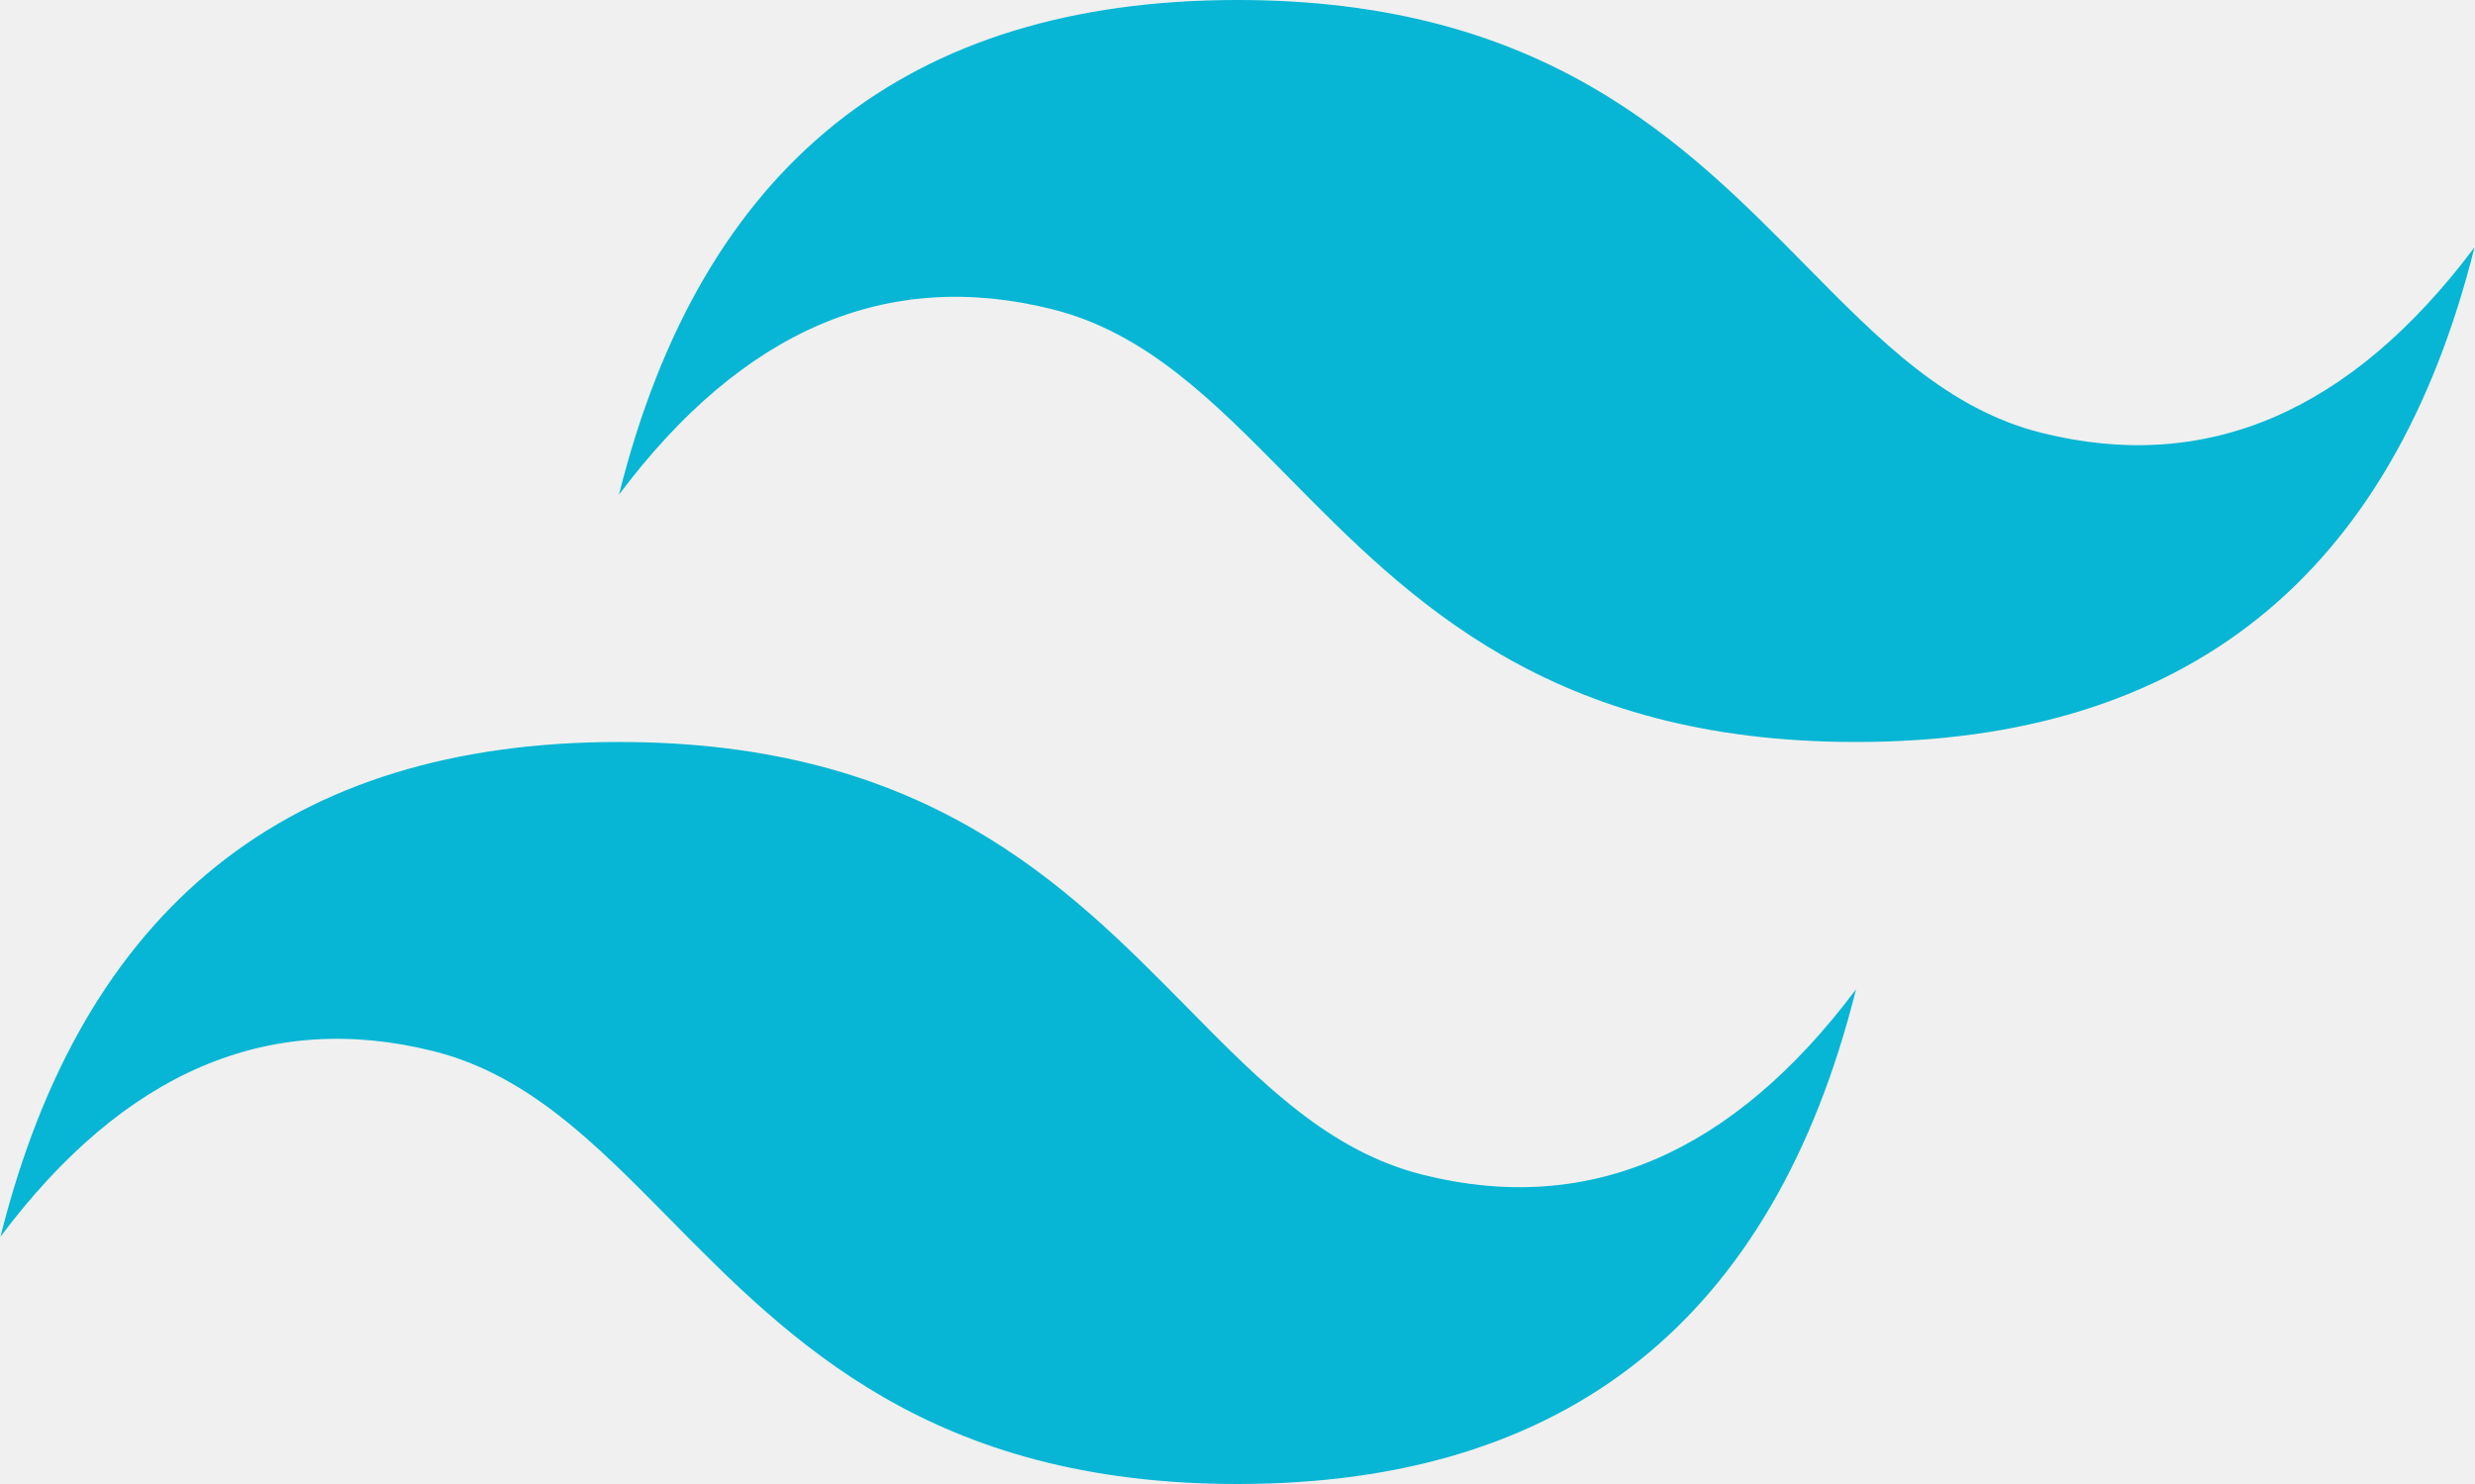
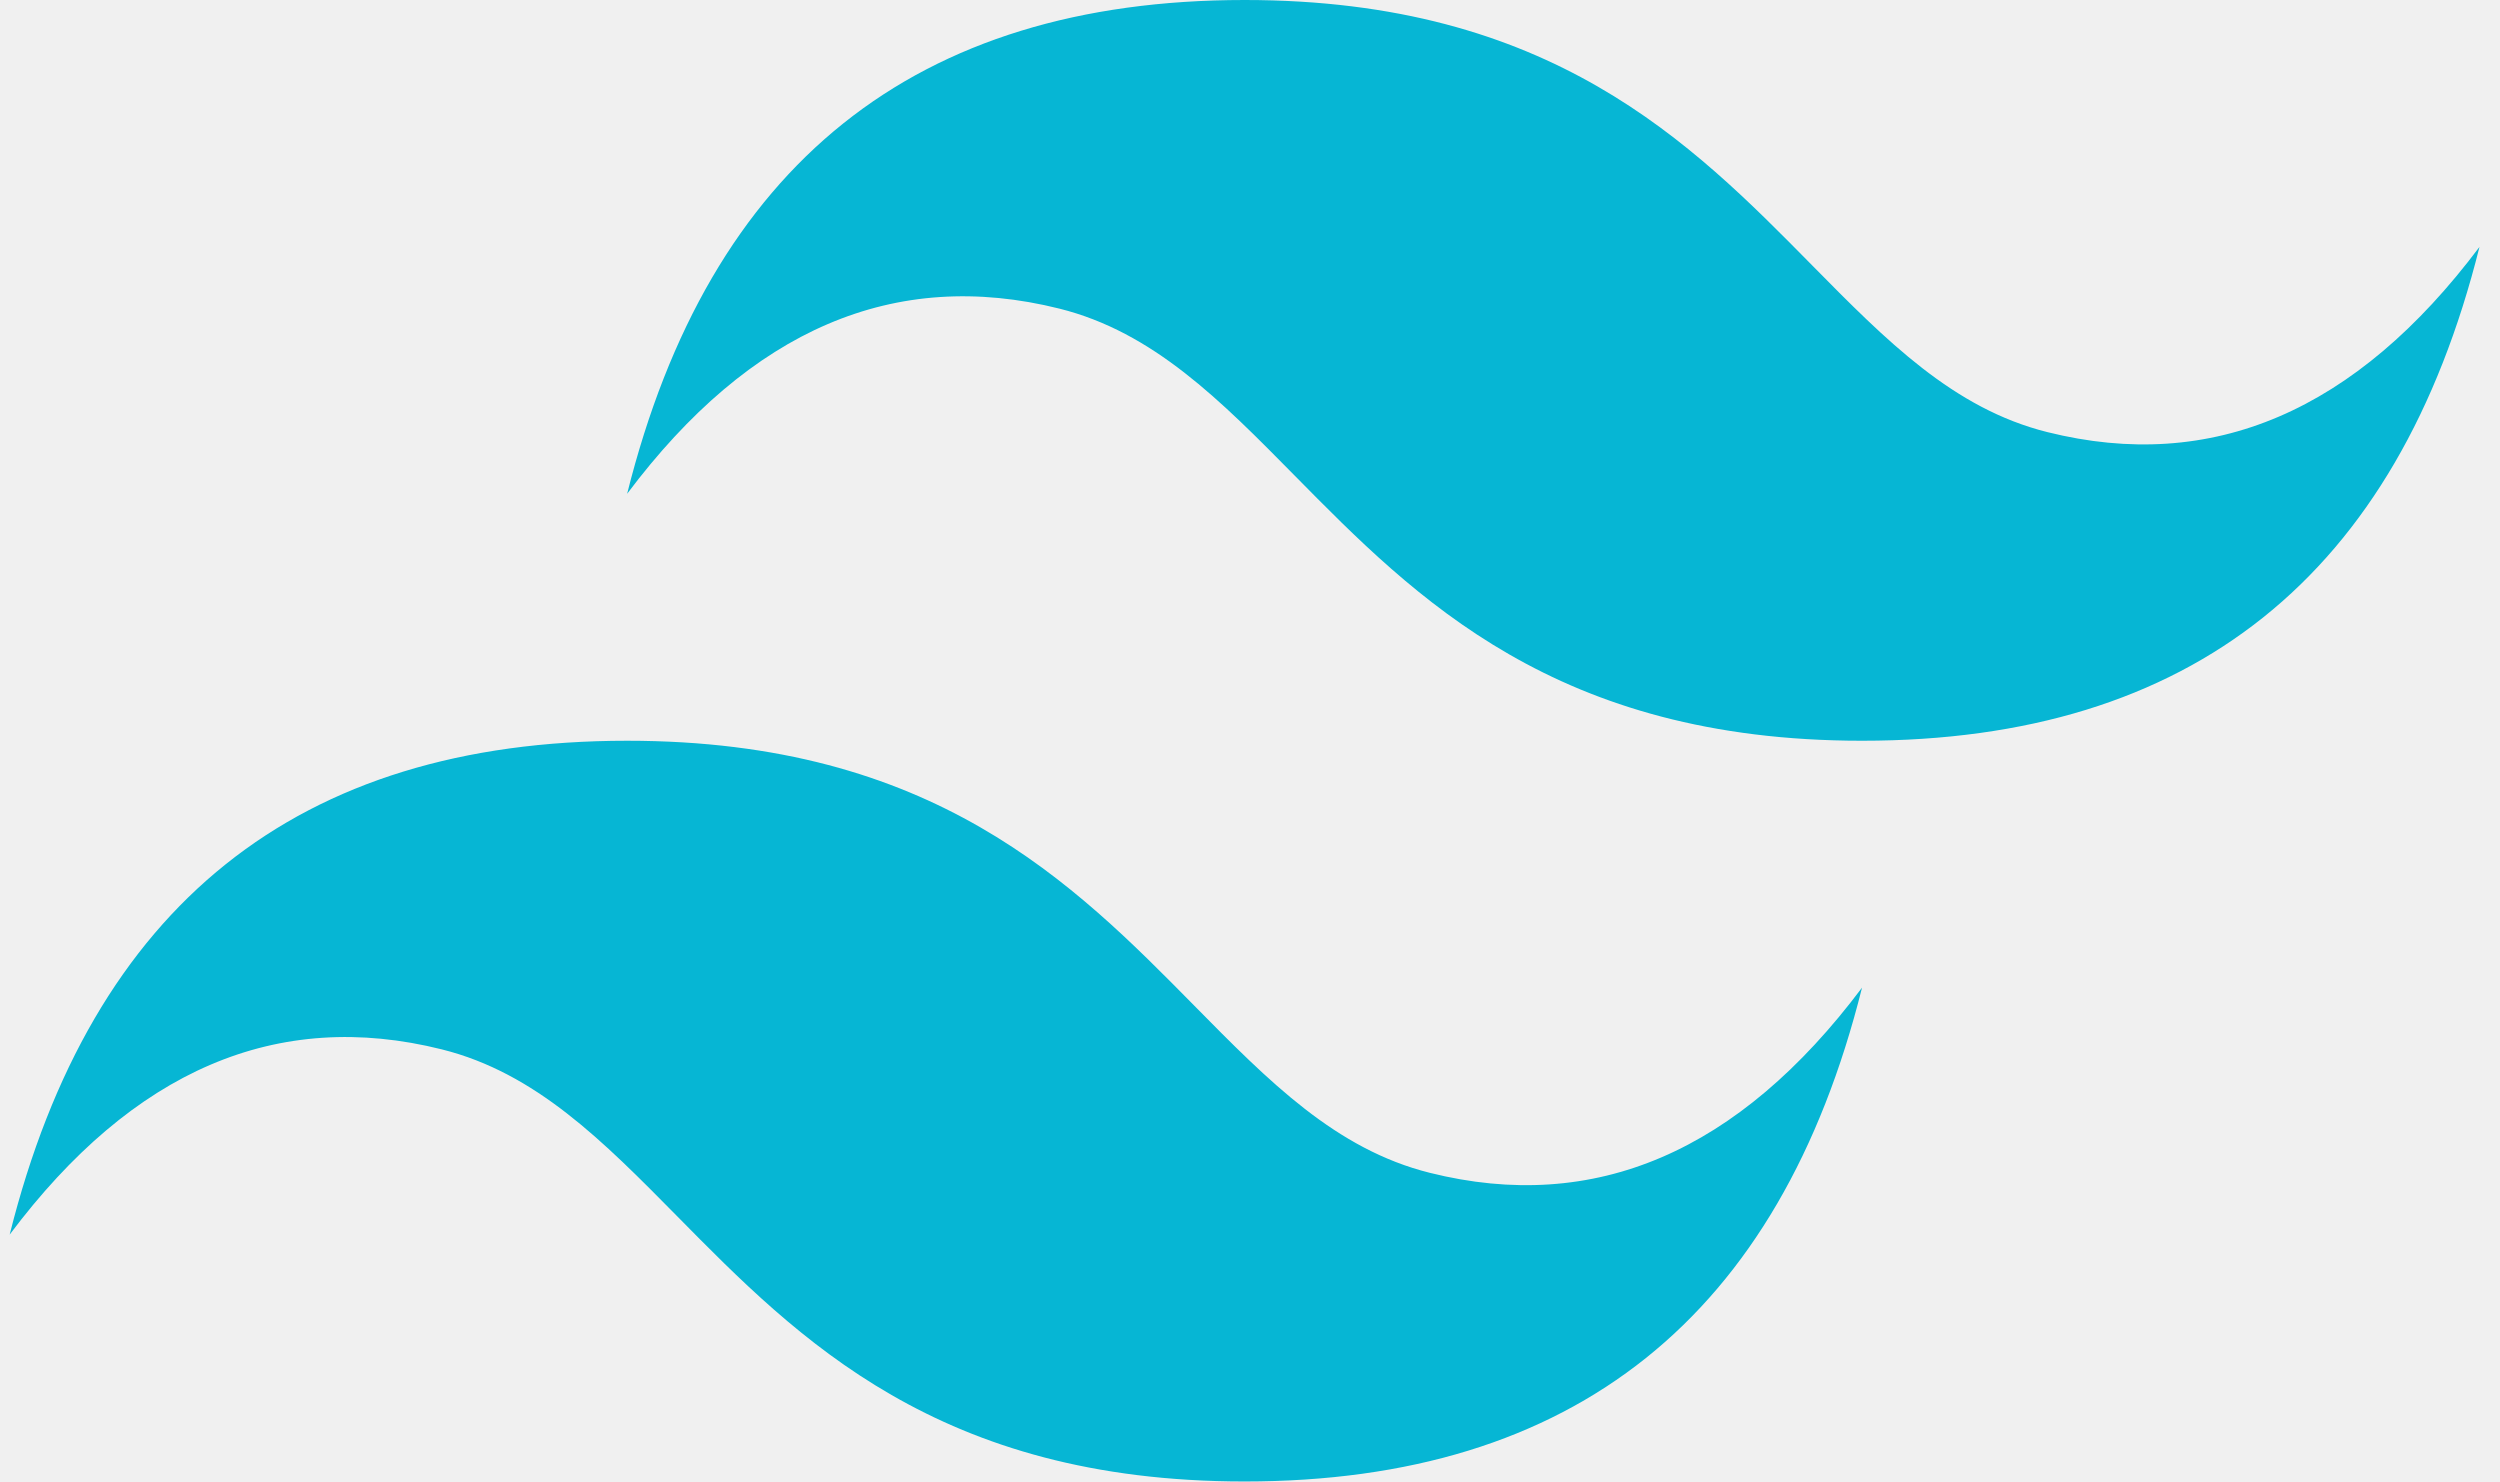
- <svg xmlns="http://www.w3.org/2000/svg" height="1499" viewBox=".15 .13 799.7 479.69" width="2500">
-   <path d="m400 .13c-106.63 0-173.27 53.3-199.93 159.89 39.99-53.3 86.64-73.28 139.95-59.96 30.42 7.6 52.16 29.67 76.23 54.09 39.2 39.78 84.57 85.82 183.68 85.82 106.62 0 173.27-53.3 199.92-159.9-39.98 53.3-86.63 73.29-139.95 59.97-30.41-7.6-52.15-29.67-76.22-54.09-39.2-39.78-84.58-85.82-183.68-85.82zm-199.93 239.84c-106.62 0-173.27 53.3-199.92 159.9 39.98-53.3 86.63-73.29 139.95-59.96 30.41 7.61 52.15 29.67 76.22 54.08 39.2 39.78 84.58 85.83 183.68 85.83 106.63 0 173.27-53.3 199.93-159.9-39.99 53.3-86.64 73.29-139.95 59.96-30.42-7.59-52.16-29.67-76.23-54.08-39.2-39.78-84.57-85.83-183.68-85.83z" fill="#06b6d4" />
+ <svg xmlns="http://www.w3.org/2000/svg" width="54" height="32" viewBox="0 0 54 32" fill="none">
+   <g clip-path="url(#clip0_310_87)">
+     <path d="M26.883 0C19.77 0 15.324 3.556 13.546 10.666C16.213 7.111 19.325 5.778 22.882 6.666C24.911 7.173 26.361 8.646 27.967 10.275C30.582 12.928 33.609 16 40.22 16C47.333 16 51.779 12.444 53.557 5.333C50.89 8.888 47.778 10.222 44.221 9.333C42.192 8.826 40.742 7.354 39.136 5.725C36.521 3.071 33.494 0 26.883 0ZM13.546 16C6.433 16 1.987 19.555 0.209 26.667C2.876 23.111 5.988 21.777 9.545 22.667C11.574 23.174 13.024 24.646 14.63 26.274C17.245 28.928 20.272 32 26.883 32C33.996 32 38.442 28.444 40.22 21.333C37.552 24.889 34.44 26.222 30.884 25.333C28.855 24.827 27.404 23.354 25.799 21.725C23.184 19.072 20.157 16 13.546 16Z" fill="#06B6D4" />
+   </g>
+   <defs>
+     <clipPath id="clip0_310_87">
+       <rect width="53.369" height="32" fill="white" transform="translate(0.199219)" />
+     </clipPath>
+   </defs>
</svg>
